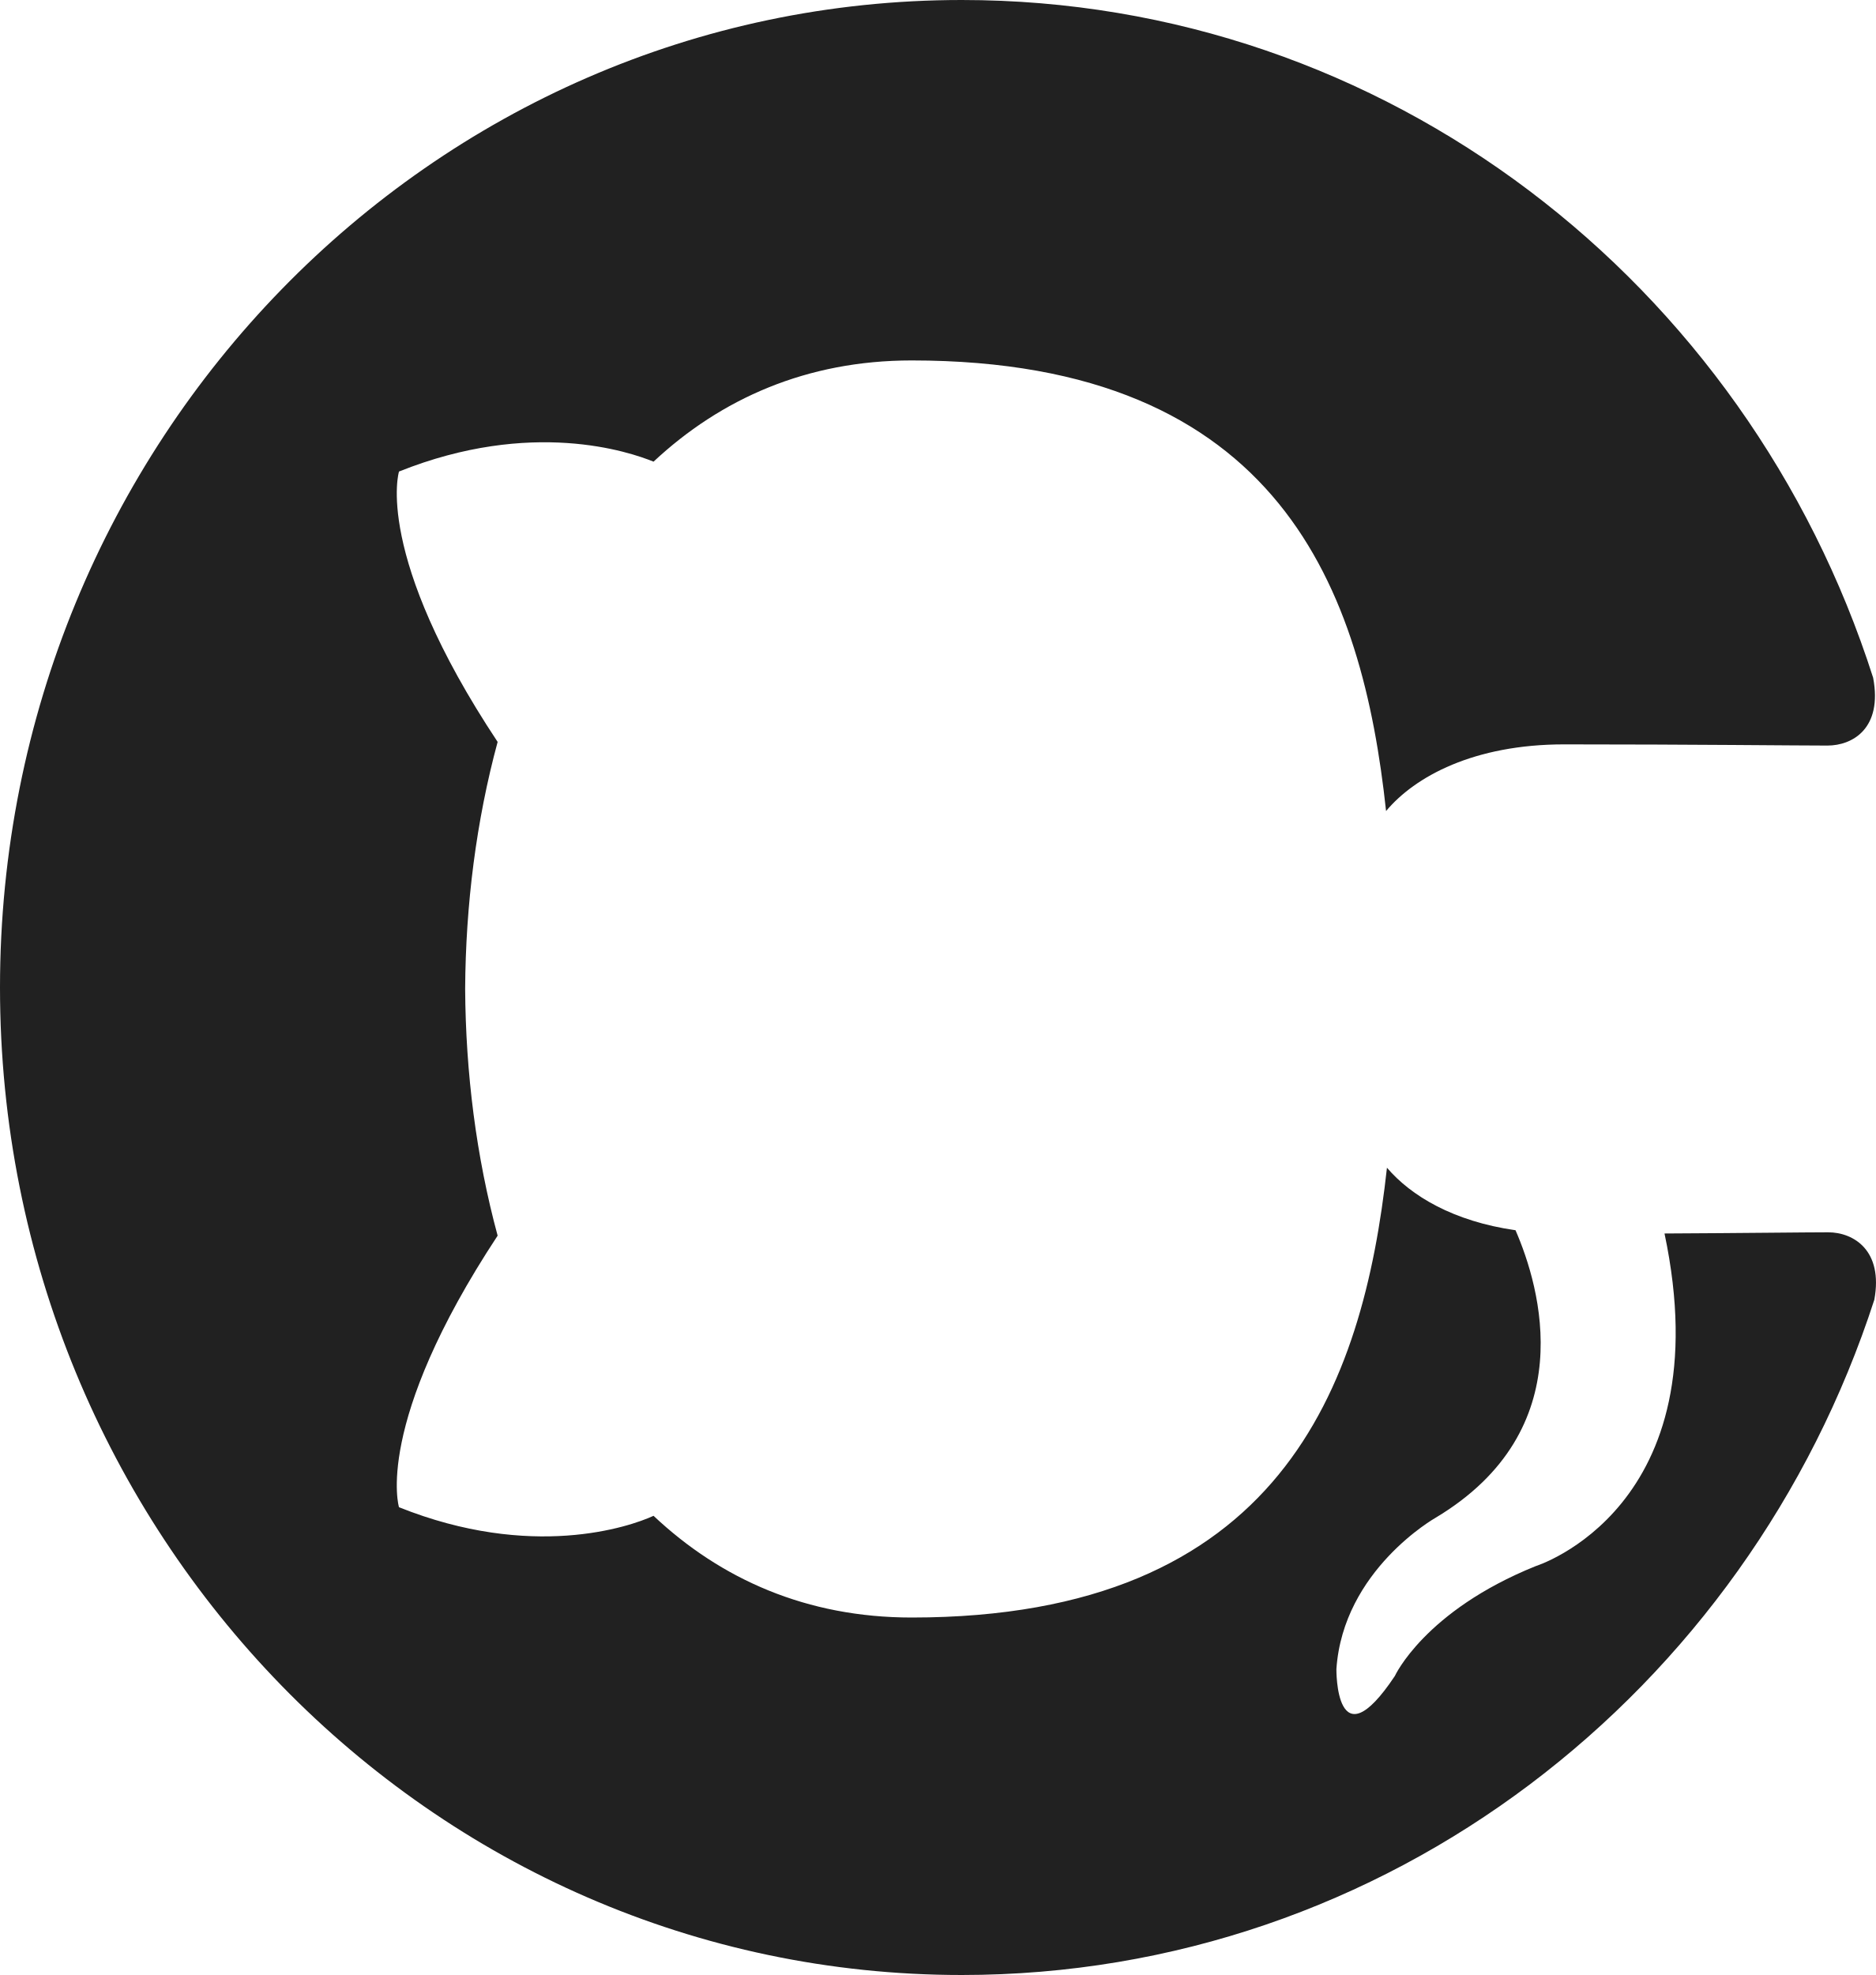
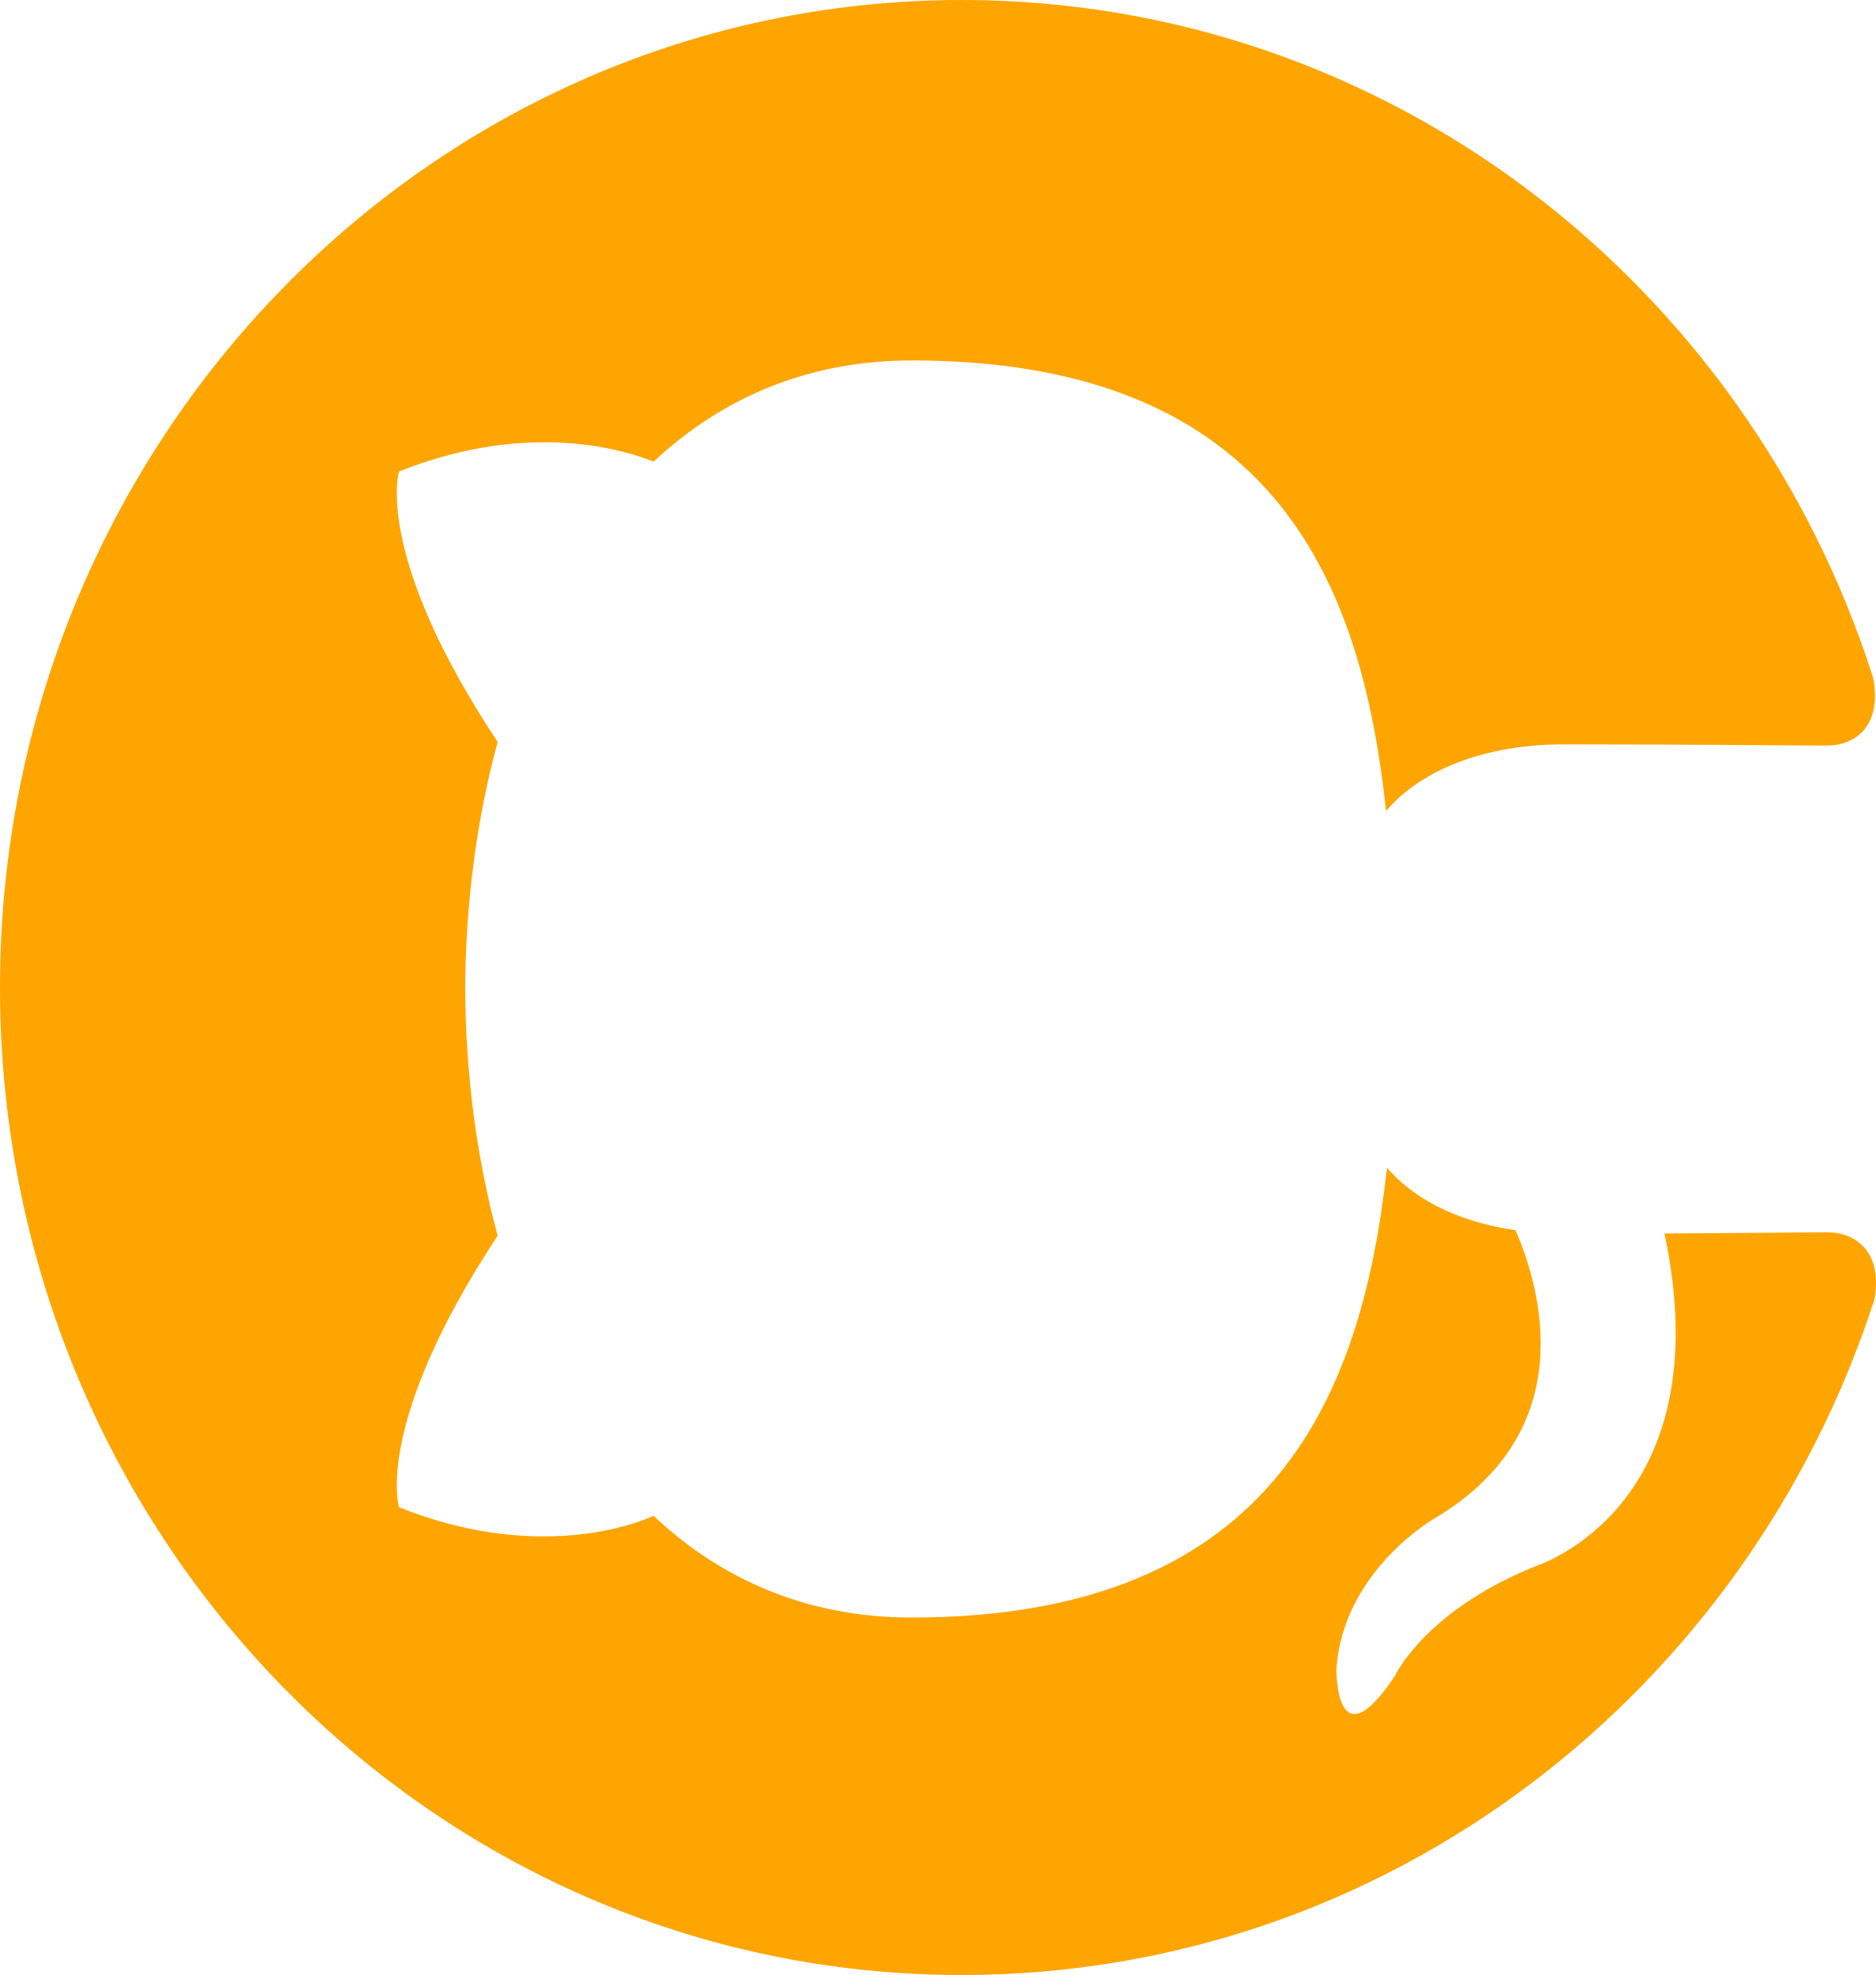
<svg xmlns="http://www.w3.org/2000/svg" width="19" height="20" viewBox="0 0 19 20" fill="none">
-   <path d="M-4.37114e-07 10C-1.95608e-07 15.524 4.362 20 9.741 20C14.046 20 17.696 17.134 18.983 13.162C19.075 12.662 18.773 12.479 18.515 12.479C18.284 12.479 17.671 12.487 16.858 12.491C17.446 15.273 15.552 15.86 15.552 15.86C14.427 16.314 14.127 16.972 14.127 16.972C13.523 17.878 13.535 16.902 13.535 16.902C13.603 15.898 14.539 15.37 14.539 15.37C16.028 14.479 15.598 13.03 15.349 12.458C14.719 12.368 14.29 12.11 14.047 11.825C13.803 14.045 12.965 16.38 9.233 16.38C8.17 16.38 7.301 15.992 6.619 15.35C6.373 15.463 5.383 15.8 4.041 15.263C4.041 15.263 3.78 14.425 5.04 12.513C4.823 11.713 4.716 10.863 4.711 10.013C4.716 9.163 4.823 8.313 5.04 7.513C3.78 5.613 4.041 4.775 4.041 4.775C5.383 4.238 6.373 4.575 6.619 4.675C7.301 4.038 8.17 3.65 9.233 3.65C12.975 3.65 13.799 5.988 14.038 8.213C14.331 7.863 14.928 7.538 15.841 7.538C17.144 7.538 18.192 7.55 18.508 7.55C18.764 7.55 19.068 7.375 18.971 6.863C17.692 2.862 14.039 -0 9.741 -0C4.362 -0 -6.7851e-07 4.477 -4.37114e-07 10Z" fill="#212121" />
+   <path d="M-4.37114e-07 10C-1.95608e-07 15.524 4.362 20 9.741 20C14.046 20 17.696 17.134 18.983 13.162C19.075 12.662 18.773 12.479 18.515 12.479C18.284 12.479 17.671 12.487 16.858 12.491C17.446 15.273 15.552 15.86 15.552 15.86C14.427 16.314 14.127 16.972 14.127 16.972C13.523 17.878 13.535 16.902 13.535 16.902C13.603 15.898 14.539 15.37 14.539 15.37C16.028 14.479 15.598 13.03 15.349 12.458C14.719 12.368 14.29 12.11 14.047 11.825C13.803 14.045 12.965 16.38 9.233 16.38C8.17 16.38 7.301 15.992 6.619 15.35C6.373 15.463 5.383 15.8 4.041 15.263C4.041 15.263 3.78 14.425 5.04 12.513C4.823 11.713 4.716 10.863 4.711 10.013C4.716 9.163 4.823 8.313 5.04 7.513C3.78 5.613 4.041 4.775 4.041 4.775C5.383 4.238 6.373 4.575 6.619 4.675C7.301 4.038 8.17 3.65 9.233 3.65C12.975 3.65 13.799 5.988 14.038 8.213C14.331 7.863 14.928 7.538 15.841 7.538C17.144 7.538 18.192 7.55 18.508 7.55C18.764 7.55 19.068 7.375 18.971 6.863C17.692 2.862 14.039 -0 9.741 -0C4.362 -0 -6.7851e-07 4.477 -4.37114e-07 10Z" fill="#FFA501" />
</svg>
